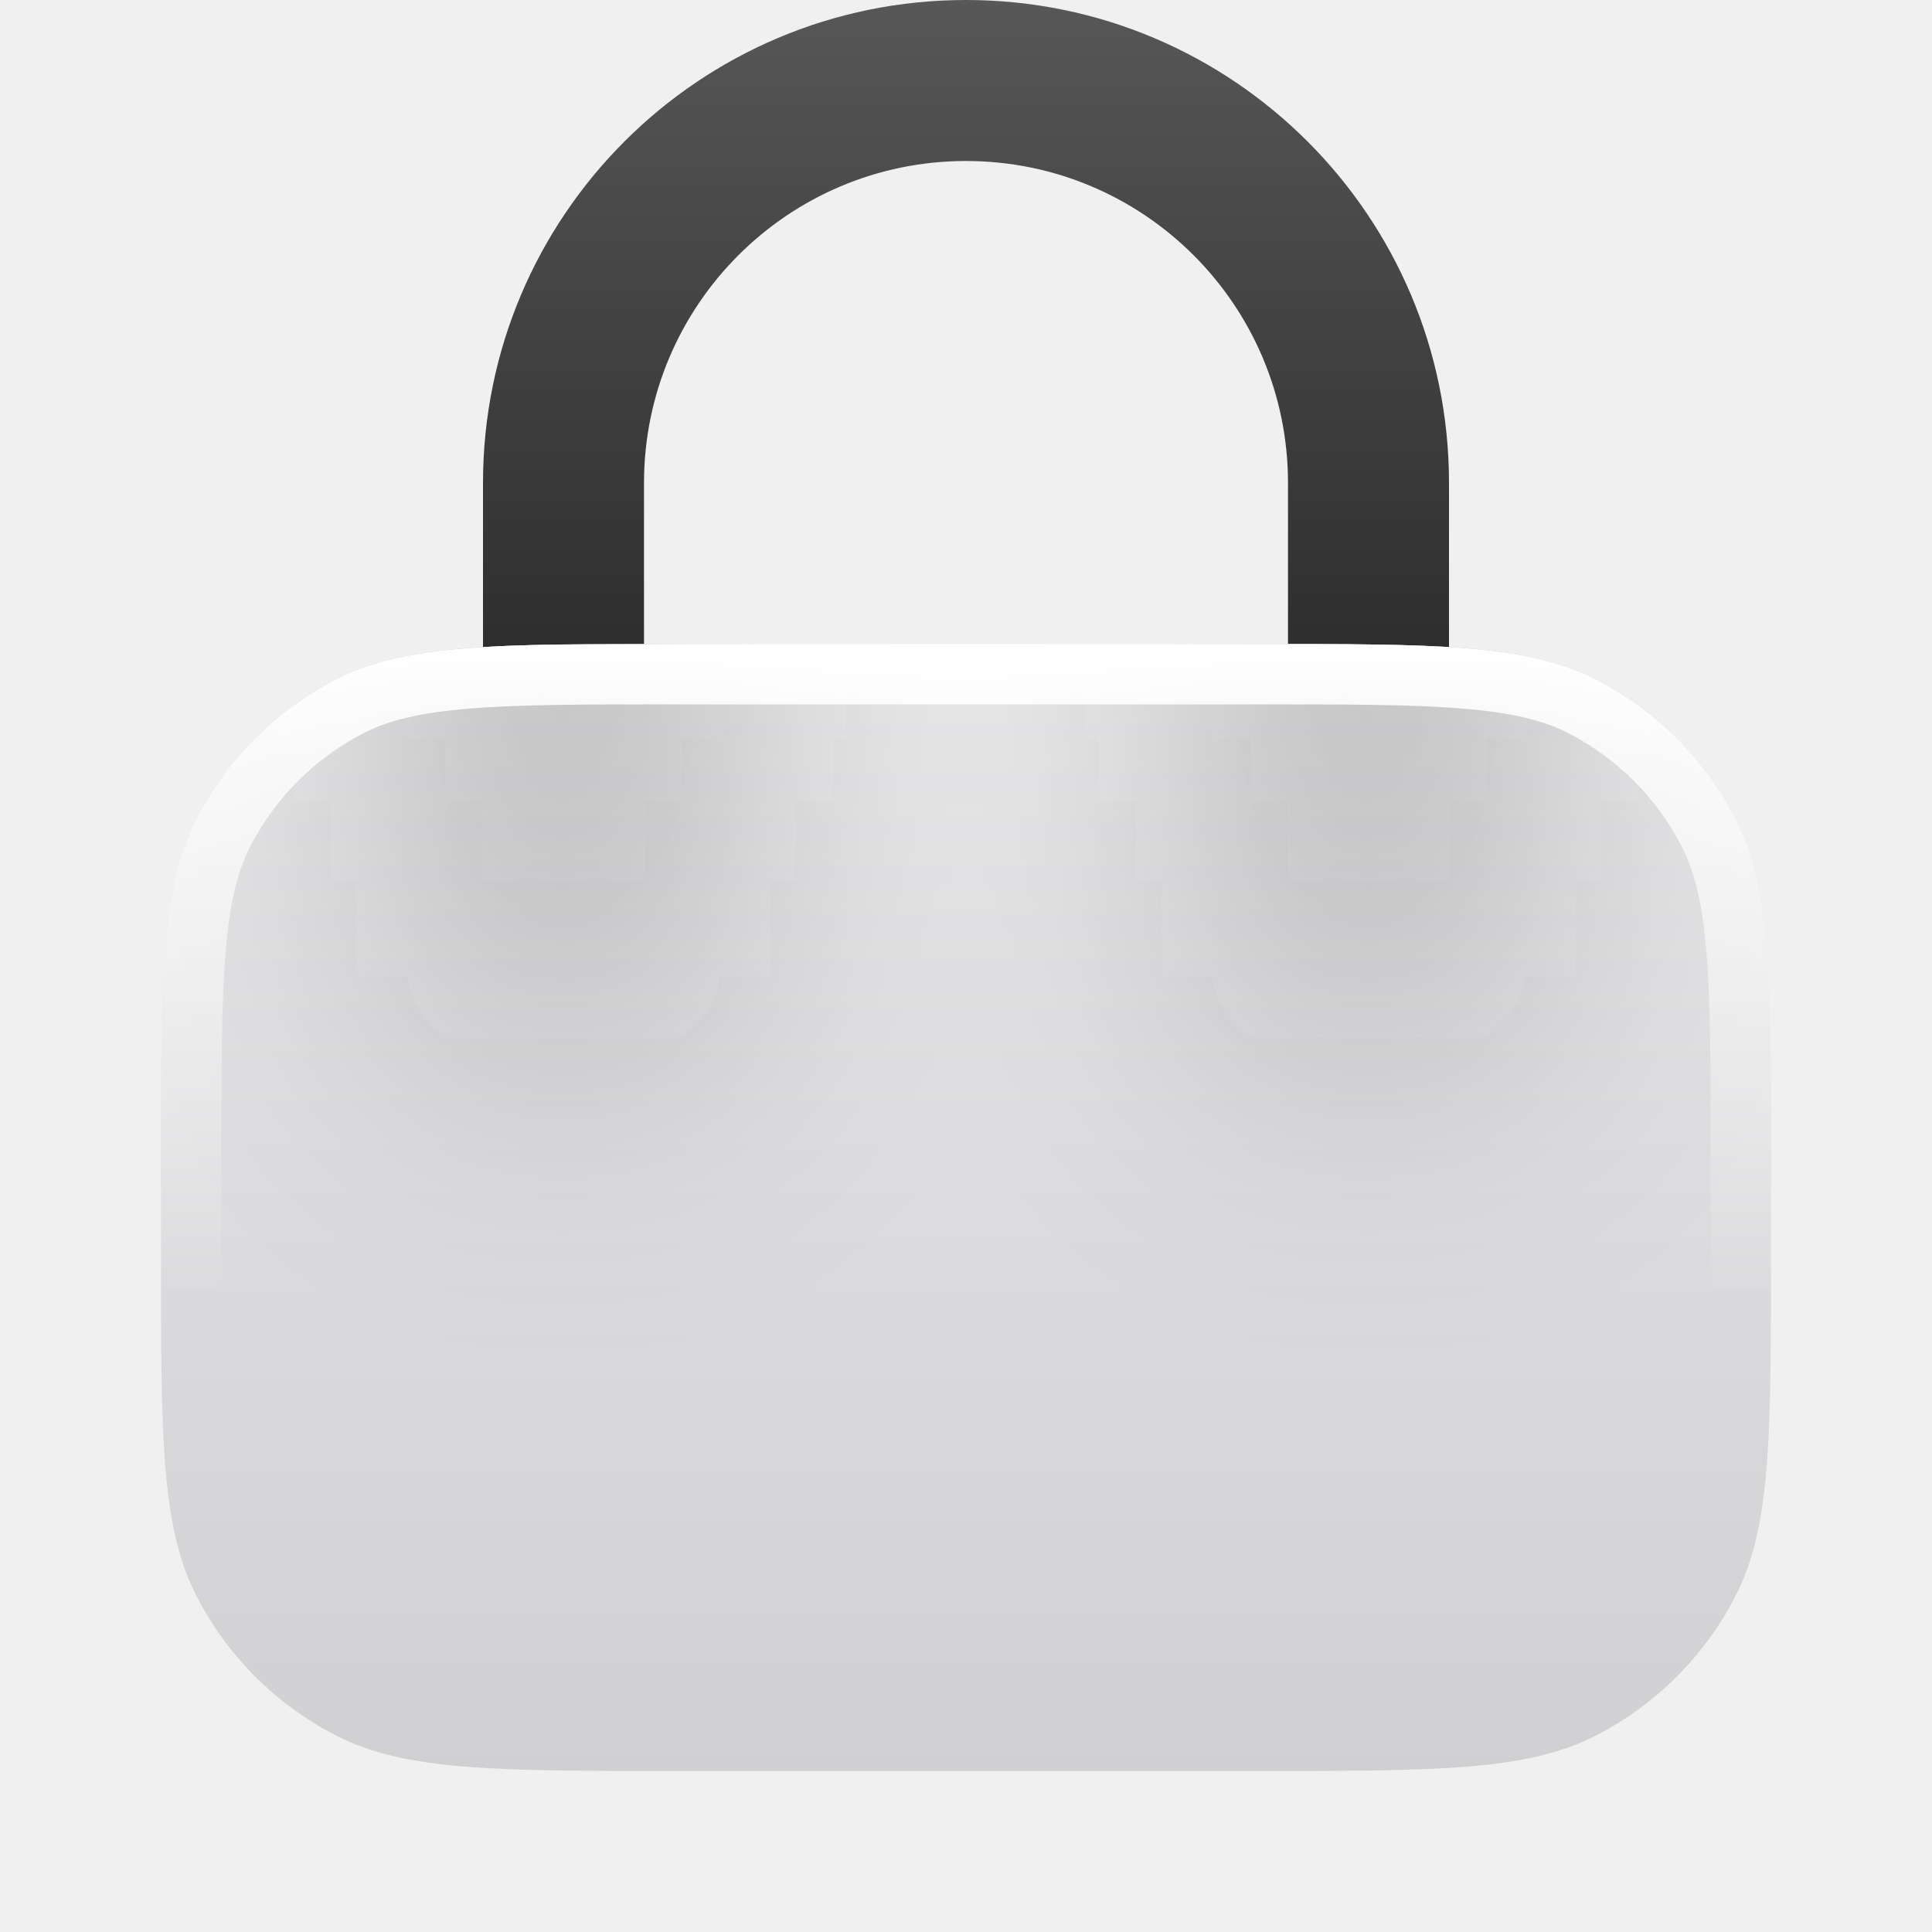
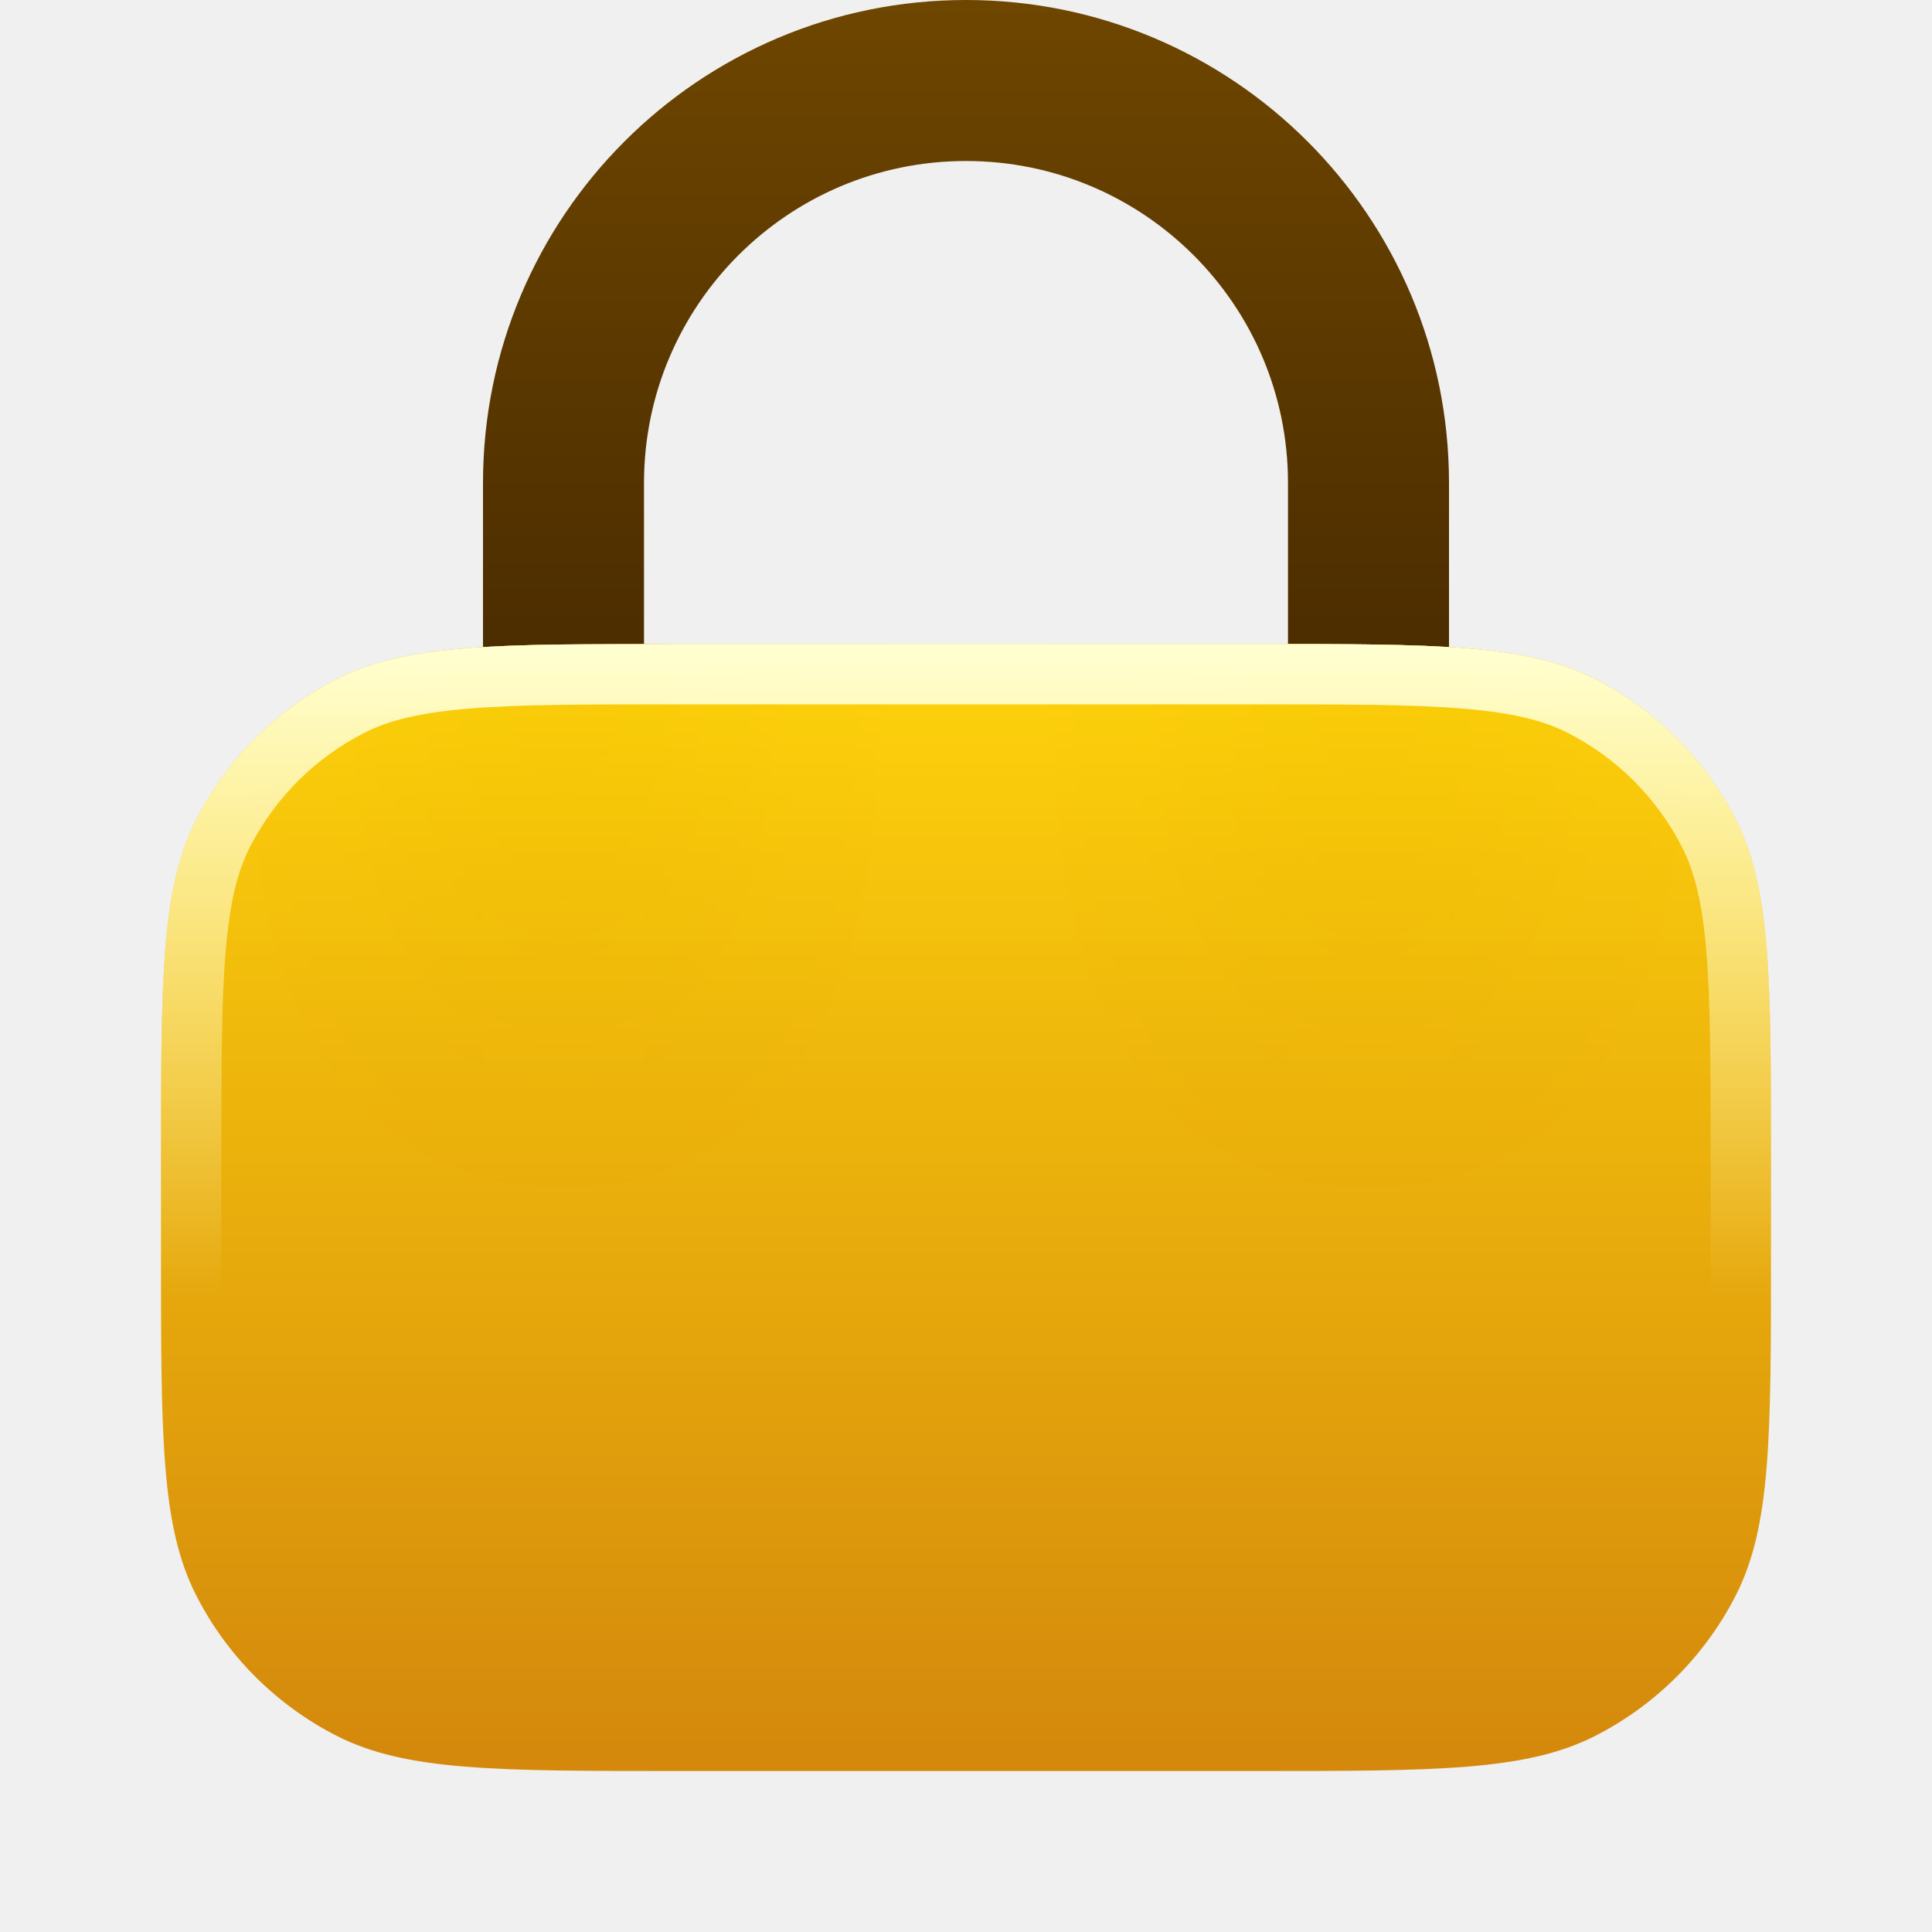
<svg xmlns="http://www.w3.org/2000/svg" width="24px" height="24px" viewBox="0 0 24 24" style="">
  <g fill="none" class="nc-icon-wrapper">
    <path d="M16 12V6C16 3.791 14.209 2 12 2C9.791 2 8 3.791 8 6V12C8 12.552 7.552 13 7 13C6.448 13 6 12.552 6 12V6C6 2.686 8.686 0 12 0C15.314 0 18 2.686 18 6V12C18 12.552 17.552 13 17 13C16.448 13 16 12.552 16 12Z" fill="url(#tg045p8nzcp-1760519092860-405252_lock_existing_0_qga07nbdk)" data-glass="origin" mask="url(#tg045p8nzcp-1760519092860-405252_lock_mask_z3kwzuw1y)" />
    <path d="M16 12V6C16 3.791 14.209 2 12 2C9.791 2 8 3.791 8 6V12C8 12.552 7.552 13 7 13C6.448 13 6 12.552 6 12V6C6 2.686 8.686 0 12 0C15.314 0 18 2.686 18 6V12C18 12.552 17.552 13 17 13C16.448 13 16 12.552 16 12Z" fill="url(#tg045p8nzcp-1760519092860-405252_lock_existing_0_qga07nbdk)" data-glass="clone" filter="url(#tg045p8nzcp-1760519092860-405252_lock_filter_tasslc6zp)" clip-path="url(#tg045p8nzcp-1760519092860-405252_lock_clipPath_rcrph44mw)" />
    <path d="M2 14.4V15.6C2 17.84 2 18.96 2.436 19.816C2.819 20.569 3.431 21.18 4.184 21.564C5.04 22 6.16 22 8.4 22H15.6C17.84 22 18.96 22 19.816 21.564C20.569 21.18 21.18 20.569 21.564 19.816C22 18.96 22 17.84 22 15.6V14.4C22 12.16 22 11.04 21.564 10.184C21.18 9.431 20.569 8.819 19.816 8.436C18.96 8 17.84 8 15.6 8H8.4C6.16 8 5.04 8 4.184 8.436C3.431 8.819 2.819 9.431 2.436 10.184C2 11.04 2 12.16 2 14.4Z" fill="url(#tg045p8nzcp-1760519092860-405252_lock_existing_1_0a1ni7ai6)" data-glass="blur" />
    <path d="M15.6 21.25V22H8.4V21.25H15.6ZM21.25 15.6V14.4C21.25 13.268 21.25 12.463 21.198 11.834C21.148 11.213 21.051 10.829 20.895 10.524C20.584 9.913 20.087 9.416 19.476 9.104C19.171 8.949 18.787 8.852 18.166 8.802C17.537 8.75 16.732 8.75 15.6 8.75H8.4C7.268 8.75 6.463 8.75 5.834 8.802C5.213 8.852 4.829 8.949 4.524 9.104C3.913 9.416 3.416 9.913 3.104 10.524C2.949 10.829 2.852 11.213 2.802 11.834C2.75 12.463 2.75 13.268 2.75 14.4V15.6C2.75 16.732 2.75 17.537 2.802 18.166C2.852 18.787 2.949 19.171 3.104 19.476C3.416 20.087 3.913 20.584 4.524 20.895C4.829 21.051 5.213 21.148 5.834 21.198C6.463 21.25 7.268 21.25 8.4 21.25V22L6.916 21.993C5.724 21.974 4.961 21.904 4.348 21.641L4.184 21.564C3.525 21.229 2.974 20.718 2.59 20.092L2.436 19.816C2 18.961 2 17.84 2 15.6V14.4C2 12.16 2 11.039 2.436 10.184C2.819 9.431 3.431 8.819 4.184 8.436C4.825 8.109 5.616 8.027 6.916 8.007L8.4 8H15.6C17.84 8 18.961 8 19.816 8.436C20.569 8.819 21.181 9.431 21.564 10.184C22 11.039 22 12.16 22 14.4V15.6C22 17.84 22 18.961 21.564 19.816L21.41 20.092C21.026 20.718 20.475 21.229 19.816 21.564L19.652 21.641C18.816 22 17.7 22 15.6 22V21.25C16.732 21.25 17.537 21.25 18.166 21.198C18.787 21.148 19.171 21.051 19.476 20.895C20.087 20.584 20.584 20.087 20.895 19.476C21.051 19.171 21.148 18.787 21.198 18.166C21.25 17.537 21.25 16.732 21.25 15.6Z" fill="url(#tg045p8nzcp-1760519092860-405252_lock_existing_2_4al0hj91z)" />
    <defs>
      <linearGradient id="tg045p8nzcp-1760519092860-405252_lock_existing_0_qga07nbdk" x1="12" y1="0" x2="12" y2="13" gradientUnits="userSpaceOnUse">
-         <stop stop-color="rgba(87, 87, 87, 1)" data-glass-11="on" />
-         <stop offset="1" stop-color="rgba(21, 21, 21, 1)" data-glass-12="on" />
+         <stop stop-color="rgba(110, 70, 0, 1)" data-glass-11="on" />
+         <stop offset="1" stop-color="rgba(55, 30, 0, 1)" data-glass-12="on" />
      </linearGradient>
      <linearGradient id="tg045p8nzcp-1760519092860-405252_lock_existing_1_0a1ni7ai6" x1="12" y1="8" x2="12" y2="22" gradientUnits="userSpaceOnUse">
-         <stop stop-color="rgba(227, 227, 229, 0.6)" data-glass-21="on" />
-         <stop offset="1" stop-color="rgba(187, 187, 192, 0.6)" data-glass-22="on" />
+         <stop stop-color="rgba(255, 210, 0, 0.95)" data-glass-21="on" />
+         <stop offset="1" stop-color="rgba(210, 130, 0, 0.95)" data-glass-22="on" />
      </linearGradient>
      <linearGradient id="tg045p8nzcp-1760519092860-405252_lock_existing_2_4al0hj91z" x1="12" y1="8" x2="12" y2="16.108" gradientUnits="userSpaceOnUse">
-         <stop stop-color="rgba(255, 255, 255, 1)" data-glass-light="on" />
-         <stop offset="1" stop-color="rgba(255, 255, 255, 1)" stop-opacity="0" data-glass-light="on" />
+         <stop stop-color="rgba(255, 255, 210, 1)" data-glass-light="on" />
+         <stop offset="1" stop-color="rgba(255, 255, 210, 1)" stop-opacity="0" data-glass-light="on" />
      </linearGradient>
      <filter id="tg045p8nzcp-1760519092860-405252_lock_filter_tasslc6zp" x="-100%" y="-100%" width="400%" height="400%" filterUnits="objectBoundingBox" primitiveUnits="userSpaceOnUse">
        <feGaussianBlur stdDeviation="2" x="0%" y="0%" width="100%" height="100%" in="SourceGraphic" edgeMode="none" result="blur" />
      </filter>
      <clipPath id="tg045p8nzcp-1760519092860-405252_lock_clipPath_rcrph44mw">
        <path d="M2 14.4V15.6C2 17.84 2 18.96 2.436 19.816C2.819 20.569 3.431 21.18 4.184 21.564C5.04 22 6.16 22 8.4 22H15.6C17.84 22 18.96 22 19.816 21.564C20.569 21.18 21.18 20.569 21.564 19.816C22 18.96 22 17.84 22 15.6V14.4C22 12.16 22 11.04 21.564 10.184C21.18 9.431 20.569 8.819 19.816 8.436C18.96 8 17.84 8 15.6 8H8.4C6.16 8 5.04 8 4.184 8.436C3.431 8.819 2.819 9.431 2.436 10.184C2 11.04 2 12.16 2 14.4Z" fill="url(#tg045p8nzcp-1760519092860-405252_lock_existing_1_0a1ni7ai6)" />
      </clipPath>
      <mask id="tg045p8nzcp-1760519092860-405252_lock_mask_z3kwzuw1y">
        <rect width="100%" height="100%" fill="#FFF" />
        <path d="M2 14.4V15.6C2 17.84 2 18.96 2.436 19.816C2.819 20.569 3.431 21.18 4.184 21.564C5.04 22 6.16 22 8.4 22H15.6C17.84 22 18.96 22 19.816 21.564C20.569 21.18 21.18 20.569 21.564 19.816C22 18.96 22 17.84 22 15.6V14.4C22 12.16 22 11.04 21.564 10.184C21.18 9.431 20.569 8.819 19.816 8.436C18.96 8 17.84 8 15.6 8H8.4C6.16 8 5.04 8 4.184 8.436C3.431 8.819 2.819 9.431 2.436 10.184C2 11.04 2 12.16 2 14.4Z" fill="#000" />
      </mask>
    </defs>
  </g>
</svg>
